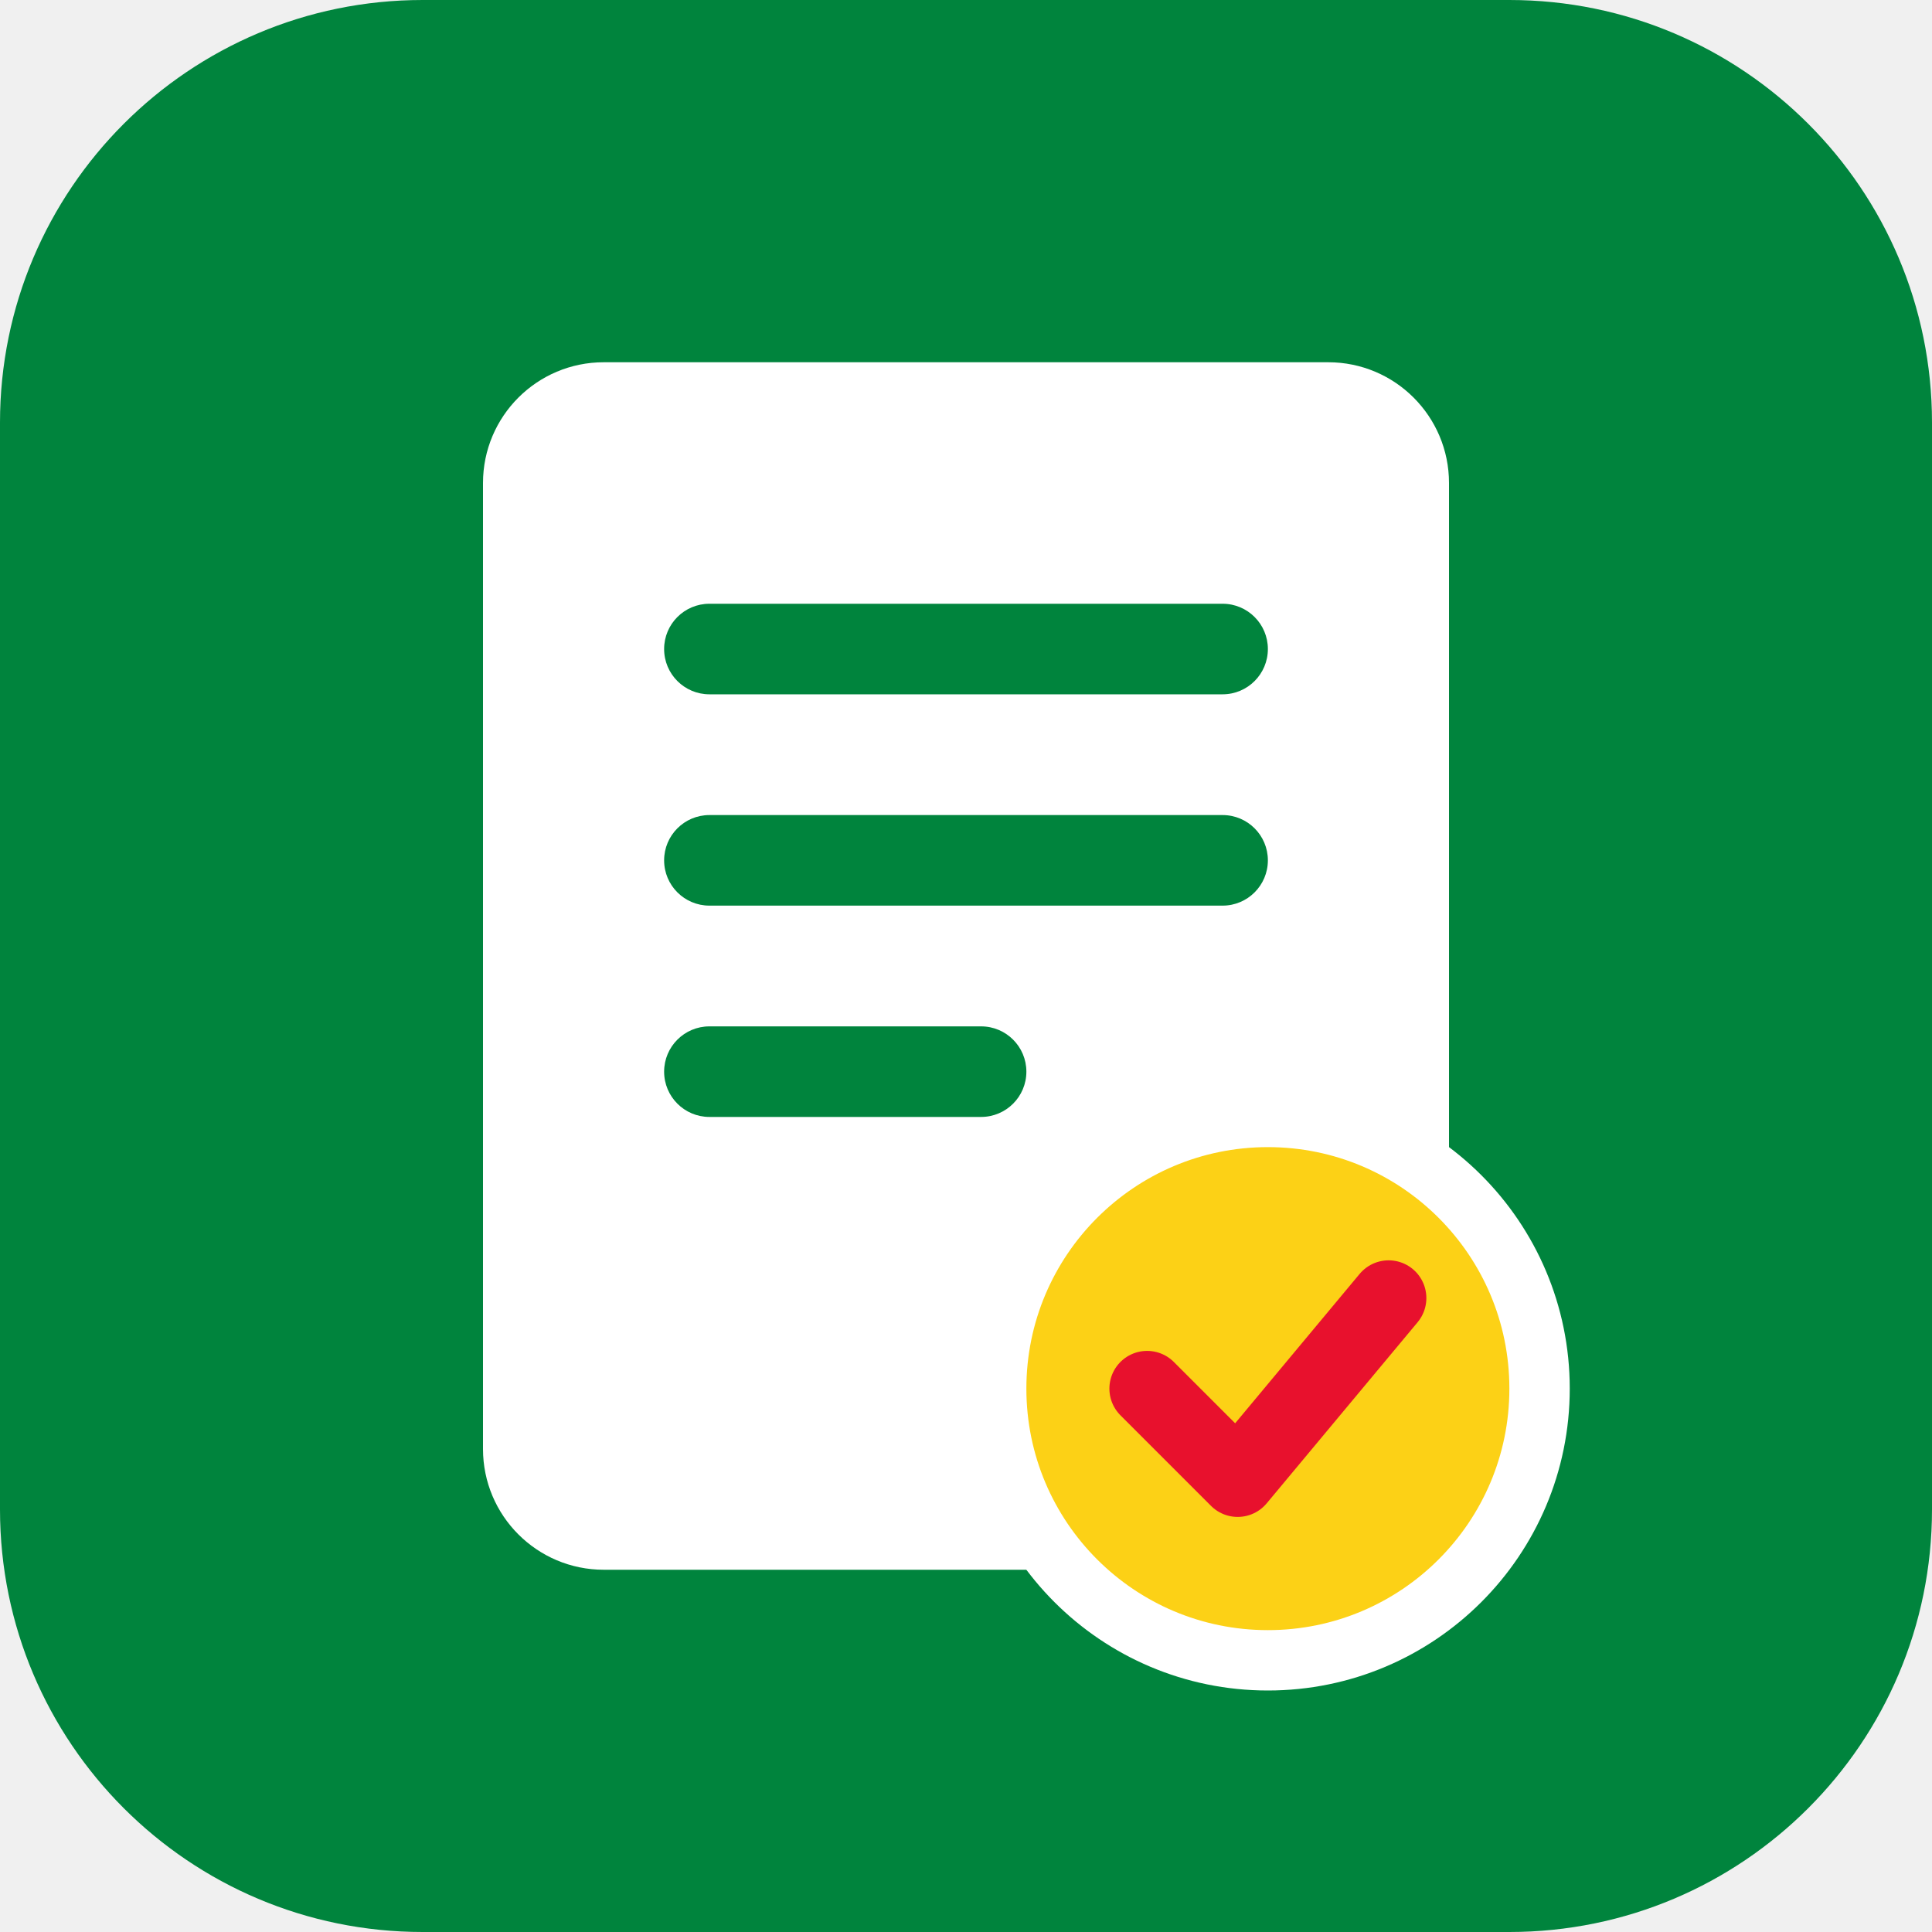
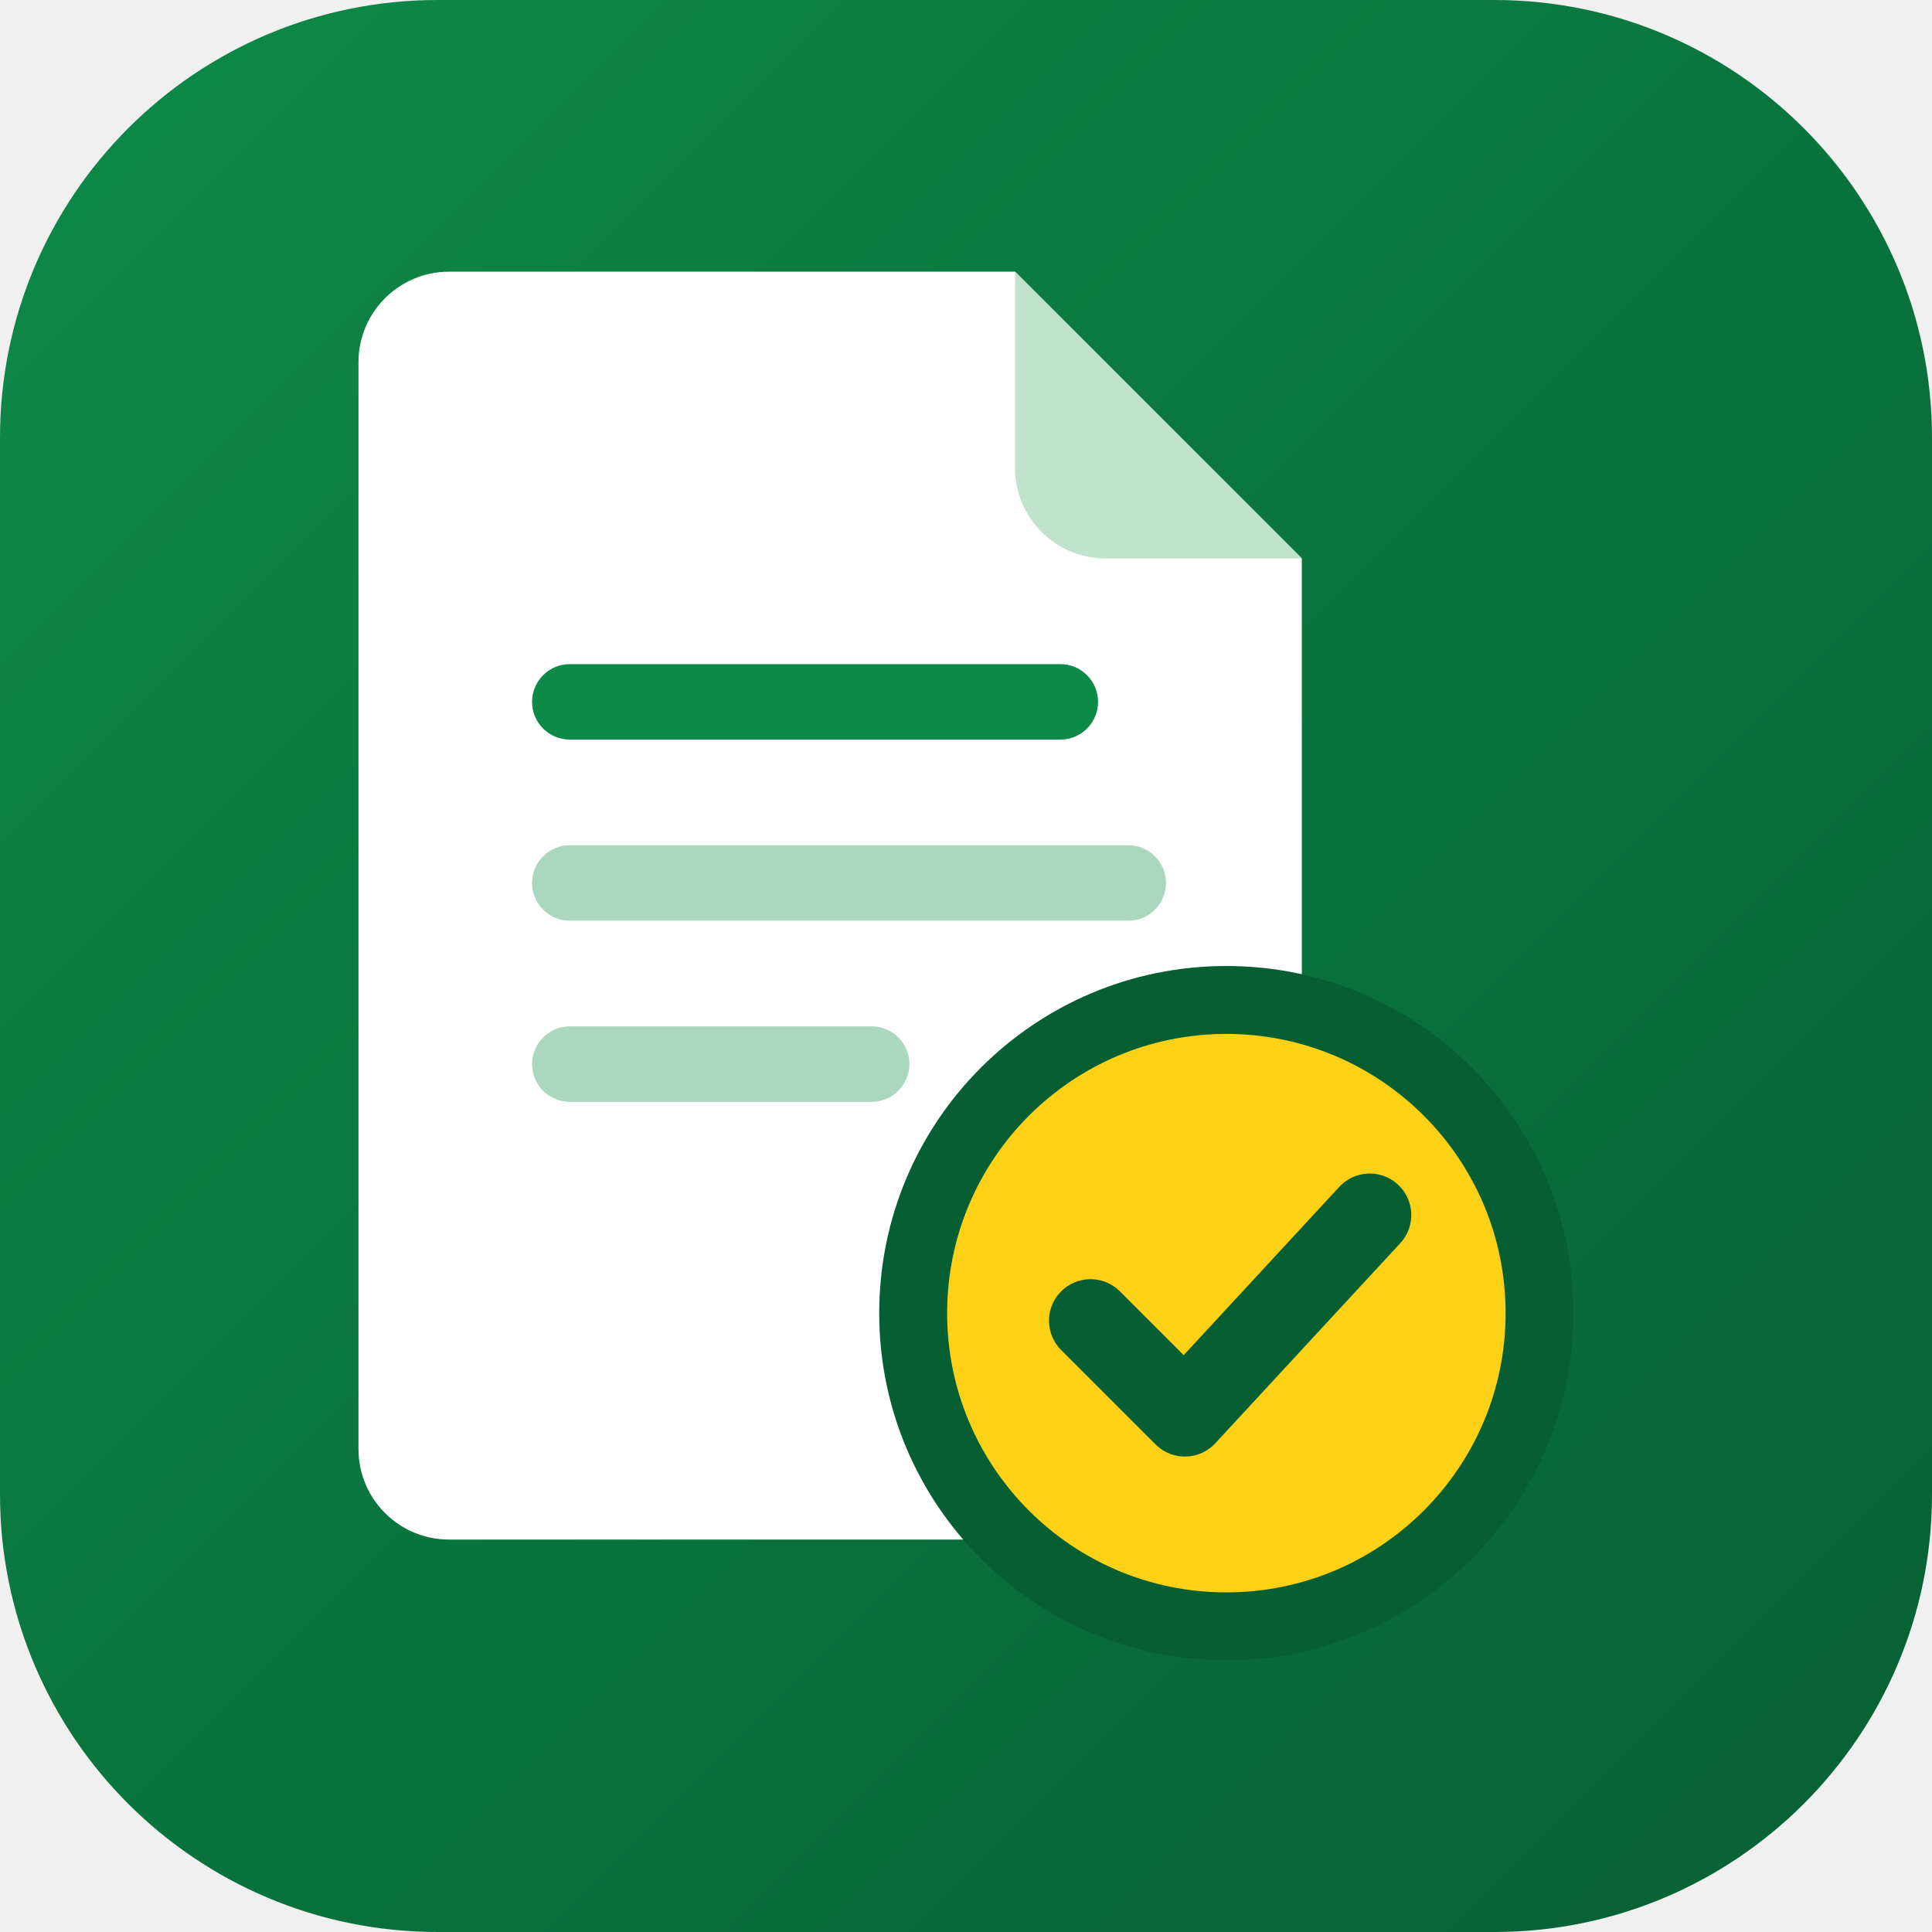
- <svg xmlns="http://www.w3.org/2000/svg" viewBox="0 0 64 64">
-   <rect width="64" height="64" rx="14" fill="#00843d" />
-   <rect x="16" y="12" width="32" height="40" rx="4" fill="#ffffff" />
-   <rect x="22" y="20" width="20" height="3" rx="1.5" fill="#00843d" />
-   <rect x="22" y="27" width="20" height="3" rx="1.5" fill="#00843d" />
-   <rect x="22" y="34" width="12" height="3" rx="1.5" fill="#00843d" />
-   <circle cx="42" cy="46" r="9" fill="#fcd116" stroke="#ffffff" stroke-width="2" />
-   <path d="M38 46l3 3 5-6" fill="none" stroke="#e8112d" stroke-width="2.5" stroke-linecap="round" stroke-linejoin="round" />
+ <svg xmlns="http://www.w3.org/2000/svg" viewBox="0 0 512 512">
+   <defs>
+     <linearGradient id="fond" x1="0" y1="0" x2="1" y2="1">
+       <stop offset="0" stop-color="#0E8A48" />
+       <stop offset="1" stop-color="#065F33" />
+     </linearGradient>
+   </defs>
+   <rect width="512" height="512" rx="116" fill="url(#fond)" />
+   <g transform="translate(-31 -24)">
+     <path d="M150 96h150l76 76v236a24 24 0 0 1-24 24H150a24 24 0 0 1-24-24V120a24 24 0 0 1 24-24z" fill="#FFFFFF" />
+     <path d="M300 96v52a24 24 0 0 0 24 24h52z" fill="#BFE3CC" />
+     <rect x="172" y="200" width="150" height="20" rx="10" fill="#0E8A48" />
+     <rect x="172" y="248" width="168" height="20" rx="10" fill="#0E8A48" opacity=".35" />
+     <rect x="172" y="296" width="100" height="20" rx="10" fill="#0E8A48" opacity=".35" />
+     <circle cx="356" cy="372" r="92" fill="#065F33" />
+     <circle cx="356" cy="372" r="74" fill="#FCD116" />
+     <path d="M320 374l25 25 49-53" fill="none" stroke="#065F33" stroke-width="22" stroke-linecap="round" stroke-linejoin="round" />
+   </g>
</svg>
